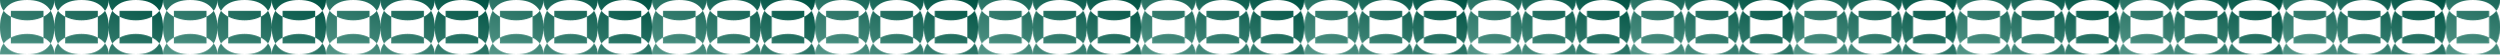
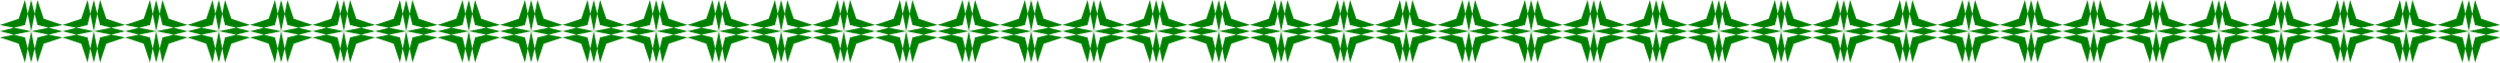
- <svg xmlns="http://www.w3.org/2000/svg" preserveAspectRatio="none" viewBox="0 0 1150 25">
+ <svg xmlns="http://www.w3.org/2000/svg" preserveAspectRatio="none" viewBox="0 0 1200 30">
  <defs>
-     <linearGradient id="铜铁" x1="0" x2="1" y1="1" y2="0">
-       <stop offset="0%" stop-color="#549688" />
-       <stop offset="100%" stop-color="#005243" />
-     </linearGradient>
-     <pattern id="青铜纹样" width="75" height="25" x="0" y="0" patternUnits="userSpaceOnUse">
-       <g fill="url(#铜铁)" fill-rule="evenodd" transform="scale(.25)">
-         <path d="M 0 50 Q 0 100 50 100 T 100 50 T 150 0 T 200 50 T 250 100 T 300 50 T 250 0 T 200 50 T 150 100 T 100 50 T 50 0T 0 50 z M 0 0 C 0 50 100 50 100 0 C 100 50 200 50 200 0 C 200 50 300 50 300 0 z M 0 100 C 0 50 100 50 100 100 C 100 50 200 50 200 100 C 200 50 300 50 300 100 z M 20 20 v 60 h 60 v -60z M 120 20 v 60 h 60 v -60z M 220 20 v 60 h 60 v -60z" />
+     <pattern id="纹样" width="30" height="30" x="0" y="0" patternUnits="userSpaceOnUse">
+       <g fill-rule="evenodd" transform="scale(.5)">
+         <path fill="green" d="M 0 30 l 24 -6 l 6 -24 l 6 24 l 24 6 l -24 6 l -6 24 l -6 -24 z             M 0 24 l 18 -6 l 6 -18 l 6 30 l 6 -30 l 6 18 l 18 6 l -30 6 l 30 6 l-18 6 l -6 18 l -6 -30 l -6 30 l -6 -18 l -18 -6 l 30 -6 z" />
      </g>
    </pattern>
  </defs>
-   <rect width="100%" height="25" x="0" y="0" fill="url(#青铜纹样)" />
+   <rect width="100%" height="30" x="0" y="0" fill="url(#纹样)" />
</svg>
